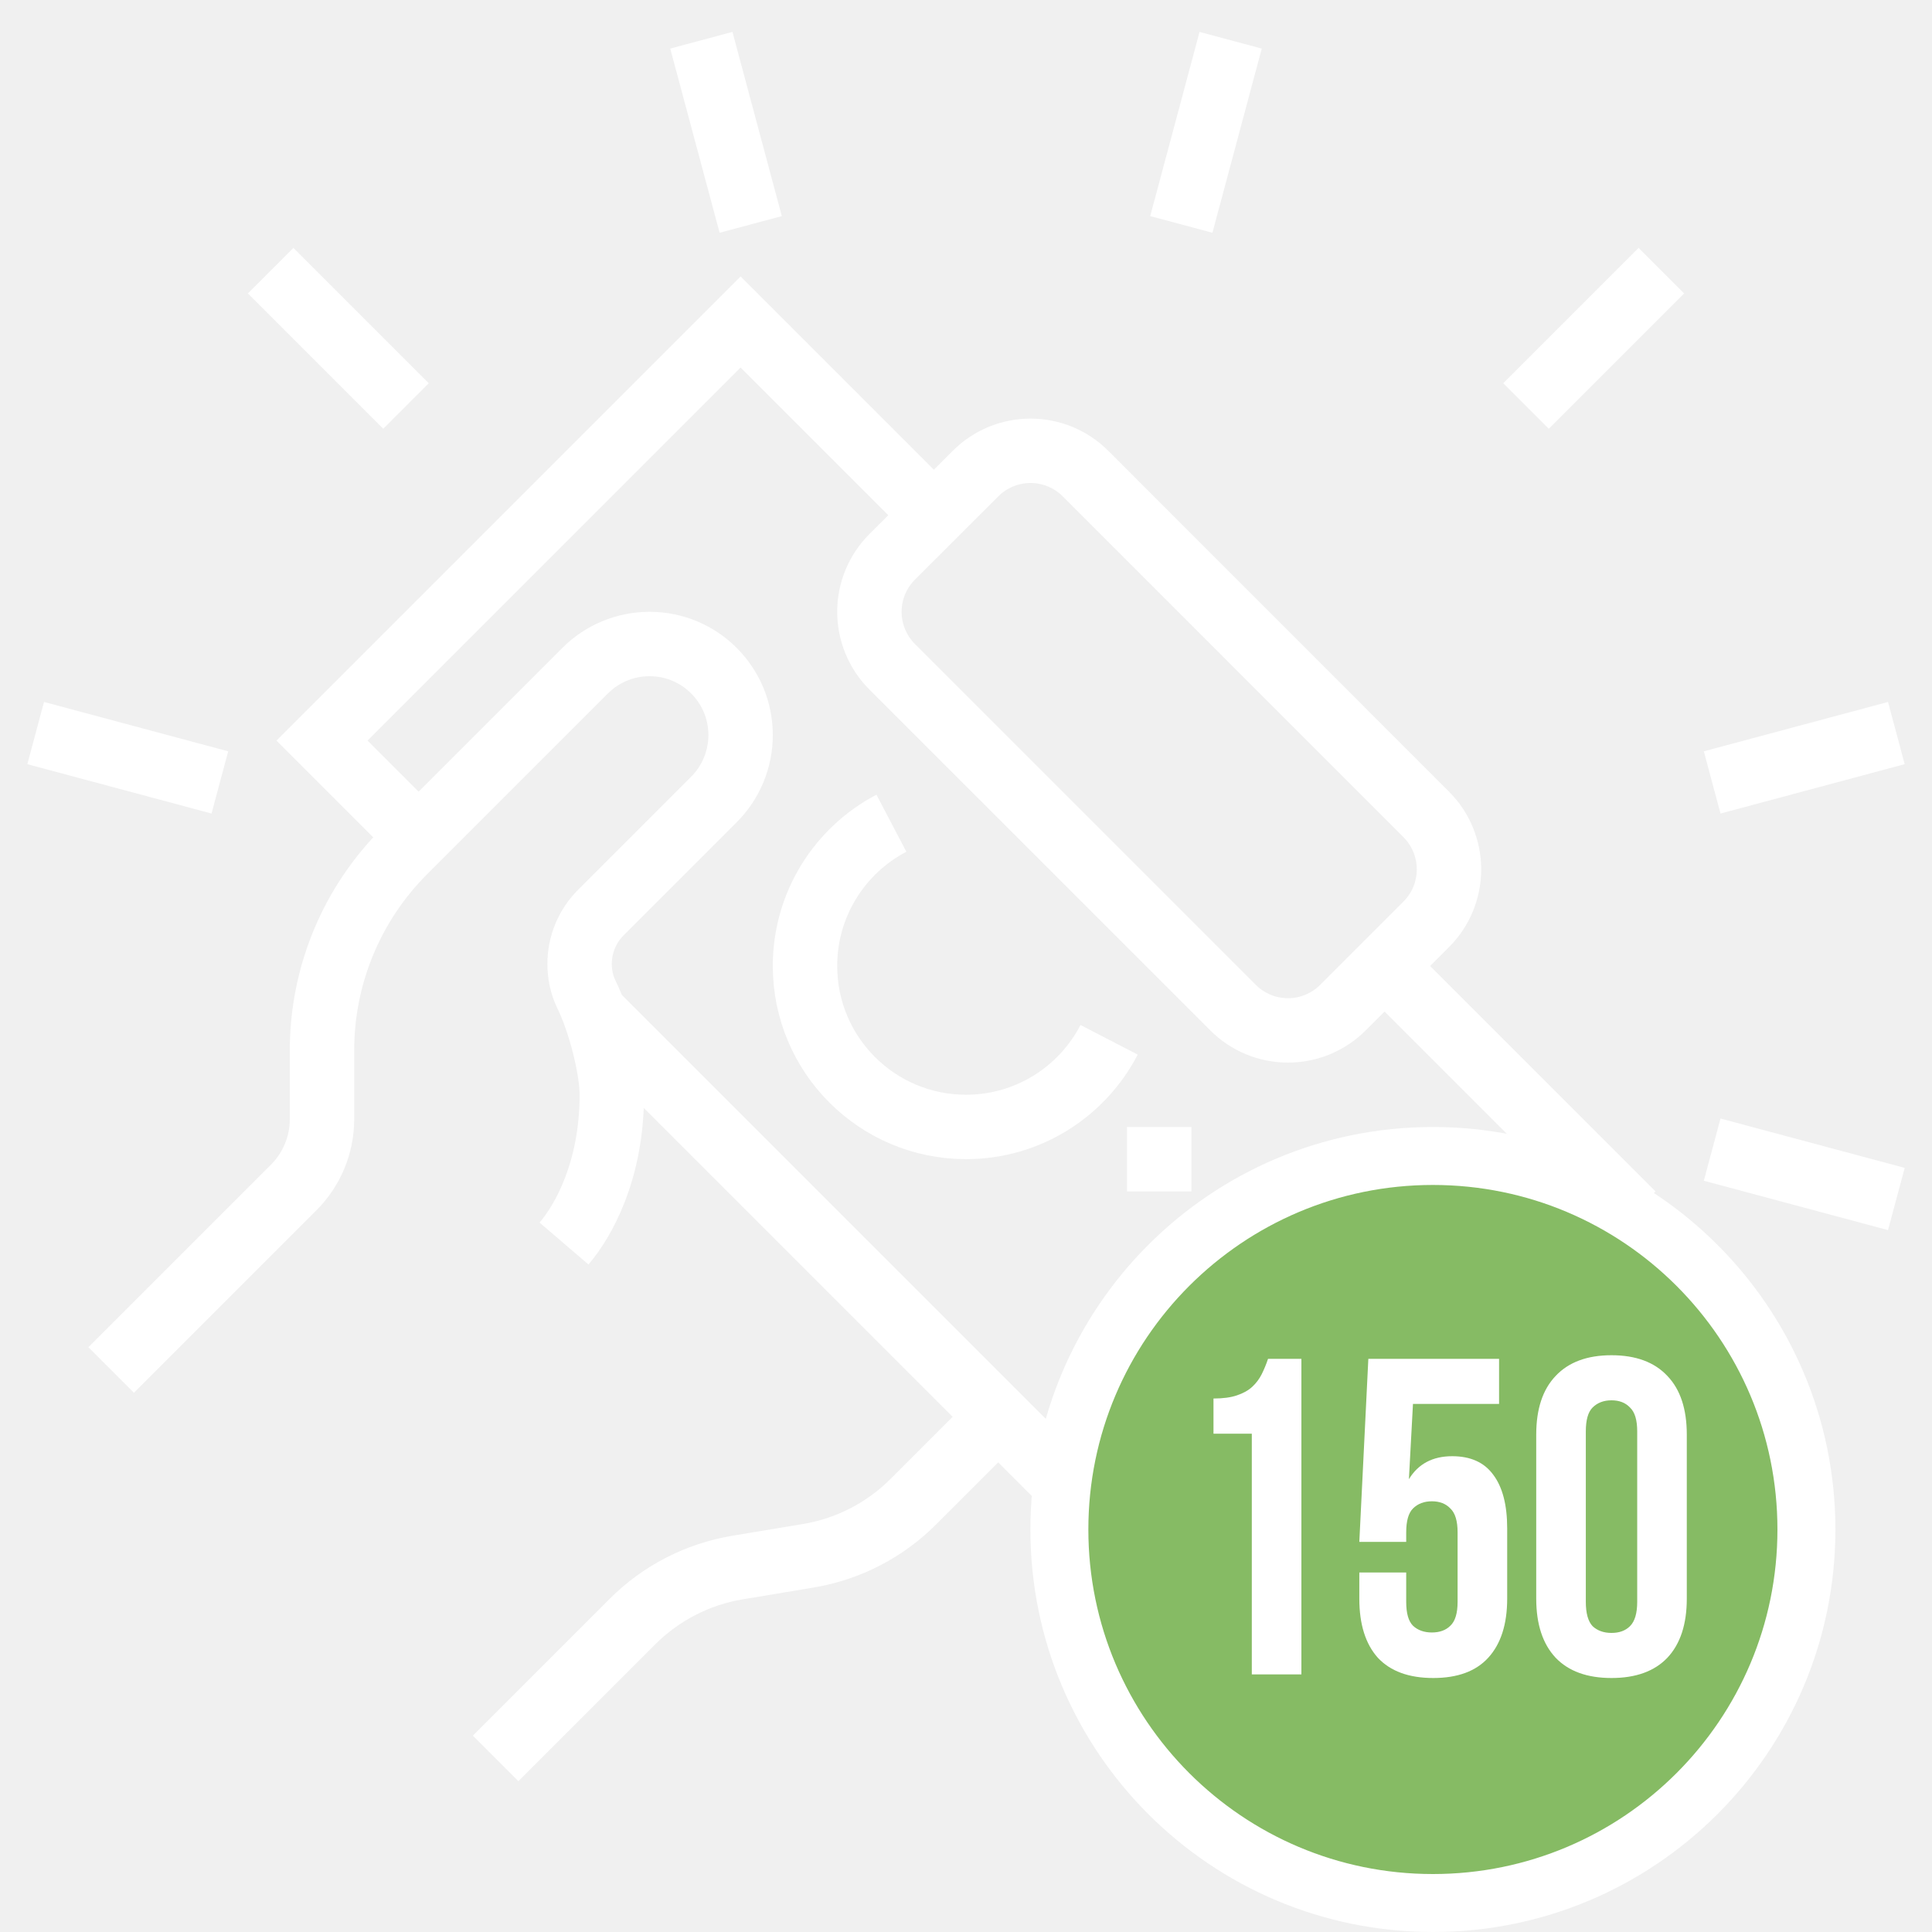
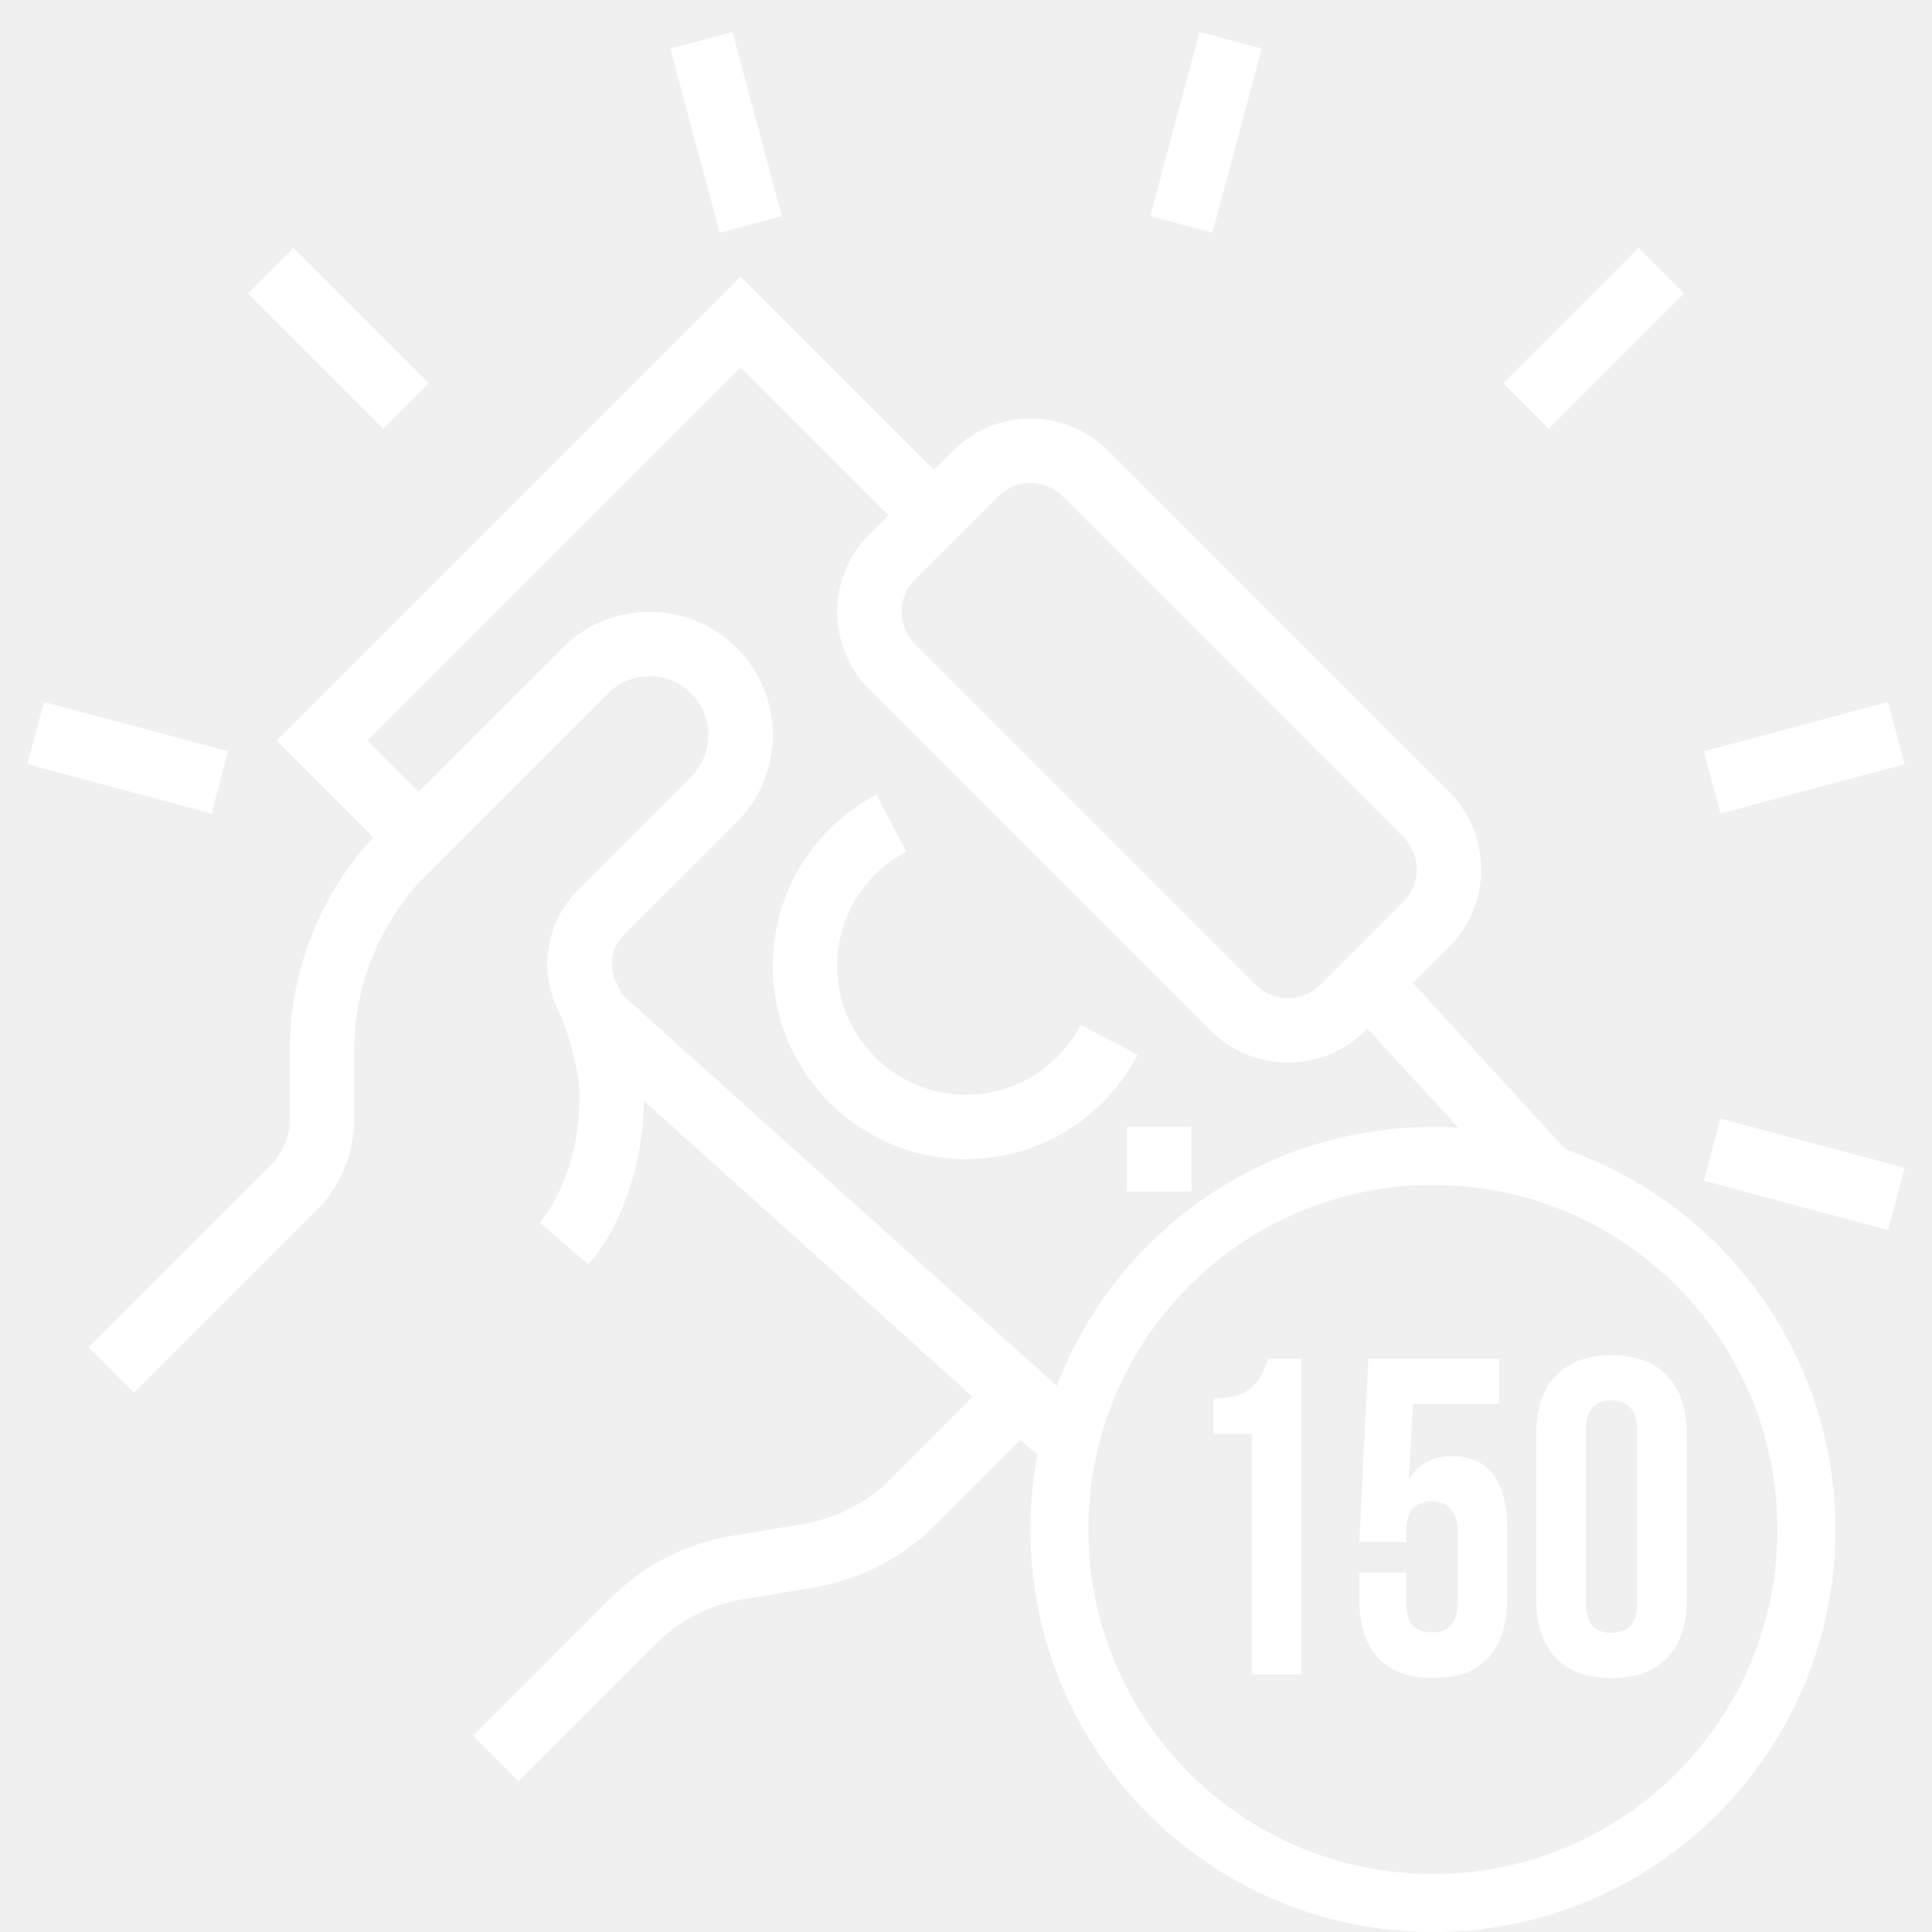
<svg xmlns="http://www.w3.org/2000/svg" width="60" height="60" viewBox="0 0 60 60" fill="none">
-   <g clip-path="url(#clip0_31_1286)">
+   <g clip-path="url(#clip0_31_1179)">
    <path d="M37 35H35V37H37V35Z" fill="white" />
    <path d="M27.683 25.566C26.088 26.402 25 28.073 25 29.998C25 32.759 27.239 34.998 30 34.998C31.934 34.998 33.612 33.899 34.444 32.292" stroke="white" stroke-width="2" stroke-miterlimit="10" />
-     <path d="M40 38H38V40H40V38Z" fill="white" />
    <path d="M13 26L10 23L23 10L29 16" stroke="white" stroke-width="2" stroke-miterlimit="10" />
-     <path d="M42.999 30L50 37.001L37 50.001L18.454 31.455" stroke="white" stroke-width="2" stroke-miterlimit="10" />
+     <path d="M33.5 44.998L18.454 31.453M42.5 30.5L48 36.5" stroke="white" stroke-width="2" stroke-miterlimit="10" />
    <path d="M15.392 54.609L19.642 50.359C20.526 49.475 21.665 48.889 22.898 48.683L25.105 48.315C26.339 48.109 27.477 47.524 28.361 46.639L31.001 44" stroke="white" stroke-width="2" stroke-miterlimit="10" />
    <path d="M17.516 38.619C18.093 37.946 19 36.391 19 34C19 33.21 18.648 31.772 18.207 30.872C18.065 30.579 18 30.258 18 29.933C18 29.336 18.237 28.763 18.66 28.34L22.172 24.828C22.702 24.298 23 23.578 23 22.828C23 21.266 21.734 20 20.172 20C19.422 20 18.702 20.298 18.172 20.828L12.557 26.443C10.92 28.08 10 30.301 10 32.616V34.757C10 35.553 9.684 36.316 9.121 36.878L3.453 42.546" stroke="white" stroke-width="2" stroke-miterlimit="10" />
    <path d="M45 27C45 27.64 44.746 28.254 44.293 28.706L41.707 31.292C41.254 31.745 40.64 32 40 32C39.36 32 38.746 31.746 38.294 31.293L27.707 20.707C27.254 20.254 27 19.64 27 19C27 18.36 27.255 17.745 27.708 17.293L30.298 14.706C30.75 14.254 31.363 14 32.004 14C32.644 14 33.258 14.254 33.711 14.707L44.294 25.293C44.746 25.745 45 26.36 45 27V27Z" stroke="white" stroke-width="2" stroke-miterlimit="10" />
    <path d="M47.392 12.609L51.595 8.406" stroke="white" stroke-width="2" stroke-miterlimit="10" />
    <path d="M36.687 6.97L38.219 1.25" stroke="white" stroke-width="2" stroke-miterlimit="10" />
    <path d="M6.828 24.299L1.108 22.766" stroke="white" stroke-width="2" stroke-miterlimit="10" />
    <path d="M23.314 6.97L21.781 1.25" stroke="white" stroke-width="2" stroke-miterlimit="10" />
    <path d="M53.173 24.299L58.893 22.766" stroke="white" stroke-width="2" stroke-miterlimit="10" />
    <path d="M12.609 12.609L8.406 8.406" stroke="white" stroke-width="2" stroke-miterlimit="10" />
    <path d="M53.173 35.703L58.893 37.236" stroke="white" stroke-width="2" stroke-miterlimit="10" />
-     <circle cx="44.5" cy="47.5" r="11.6" fill="#86BB64" stroke="white" stroke-width="1.8" />
+     <circle cx="44.5" cy="47.5" r="11.6" stroke="white" stroke-width="1.8" />
    <path d="M37.686 43.432C37.984 43.432 38.227 43.399 38.414 43.334C38.61 43.269 38.769 43.18 38.89 43.068C39.011 42.956 39.109 42.825 39.184 42.676C39.258 42.527 39.324 42.368 39.38 42.2H40.416V52H38.876V44.524H37.686V43.432ZM43.671 48.836V49.746C43.671 50.101 43.741 50.348 43.881 50.488C44.03 50.628 44.226 50.698 44.469 50.698C44.711 50.698 44.903 50.628 45.043 50.488C45.192 50.348 45.267 50.101 45.267 49.746V47.59C45.267 47.235 45.192 46.988 45.043 46.848C44.903 46.699 44.711 46.624 44.469 46.624C44.226 46.624 44.03 46.699 43.881 46.848C43.741 46.988 43.671 47.235 43.671 47.59V47.884H42.215L42.495 42.2H46.555V43.6H43.881L43.755 45.938C44.044 45.462 44.492 45.224 45.099 45.224C45.668 45.224 46.093 45.415 46.373 45.798C46.662 46.181 46.807 46.736 46.807 47.464V49.648C46.807 50.441 46.611 51.053 46.219 51.482C45.836 51.902 45.267 52.112 44.511 52.112C43.755 52.112 43.181 51.902 42.789 51.482C42.406 51.053 42.215 50.441 42.215 49.648V48.836H43.671ZM49.249 49.746C49.249 50.101 49.319 50.353 49.459 50.502C49.609 50.642 49.805 50.712 50.047 50.712C50.29 50.712 50.481 50.642 50.621 50.502C50.771 50.353 50.845 50.101 50.845 49.746V44.454C50.845 44.099 50.771 43.852 50.621 43.712C50.481 43.563 50.29 43.488 50.047 43.488C49.805 43.488 49.609 43.563 49.459 43.712C49.319 43.852 49.249 44.099 49.249 44.454V49.746ZM47.709 44.552C47.709 43.759 47.91 43.152 48.311 42.732C48.713 42.303 49.291 42.088 50.047 42.088C50.803 42.088 51.382 42.303 51.783 42.732C52.185 43.152 52.385 43.759 52.385 44.552V49.648C52.385 50.441 52.185 51.053 51.783 51.482C51.382 51.902 50.803 52.112 50.047 52.112C49.291 52.112 48.713 51.902 48.311 51.482C47.91 51.053 47.709 50.441 47.709 49.648V44.552Z" fill="white" />
  </g>
  <defs>
-     <clipPath id="clip0_31_1286">
+     <clipPath id="clip0_31_1179">
      <rect width="60" height="60" fill="white" />
    </clipPath>
  </defs>
</svg>
